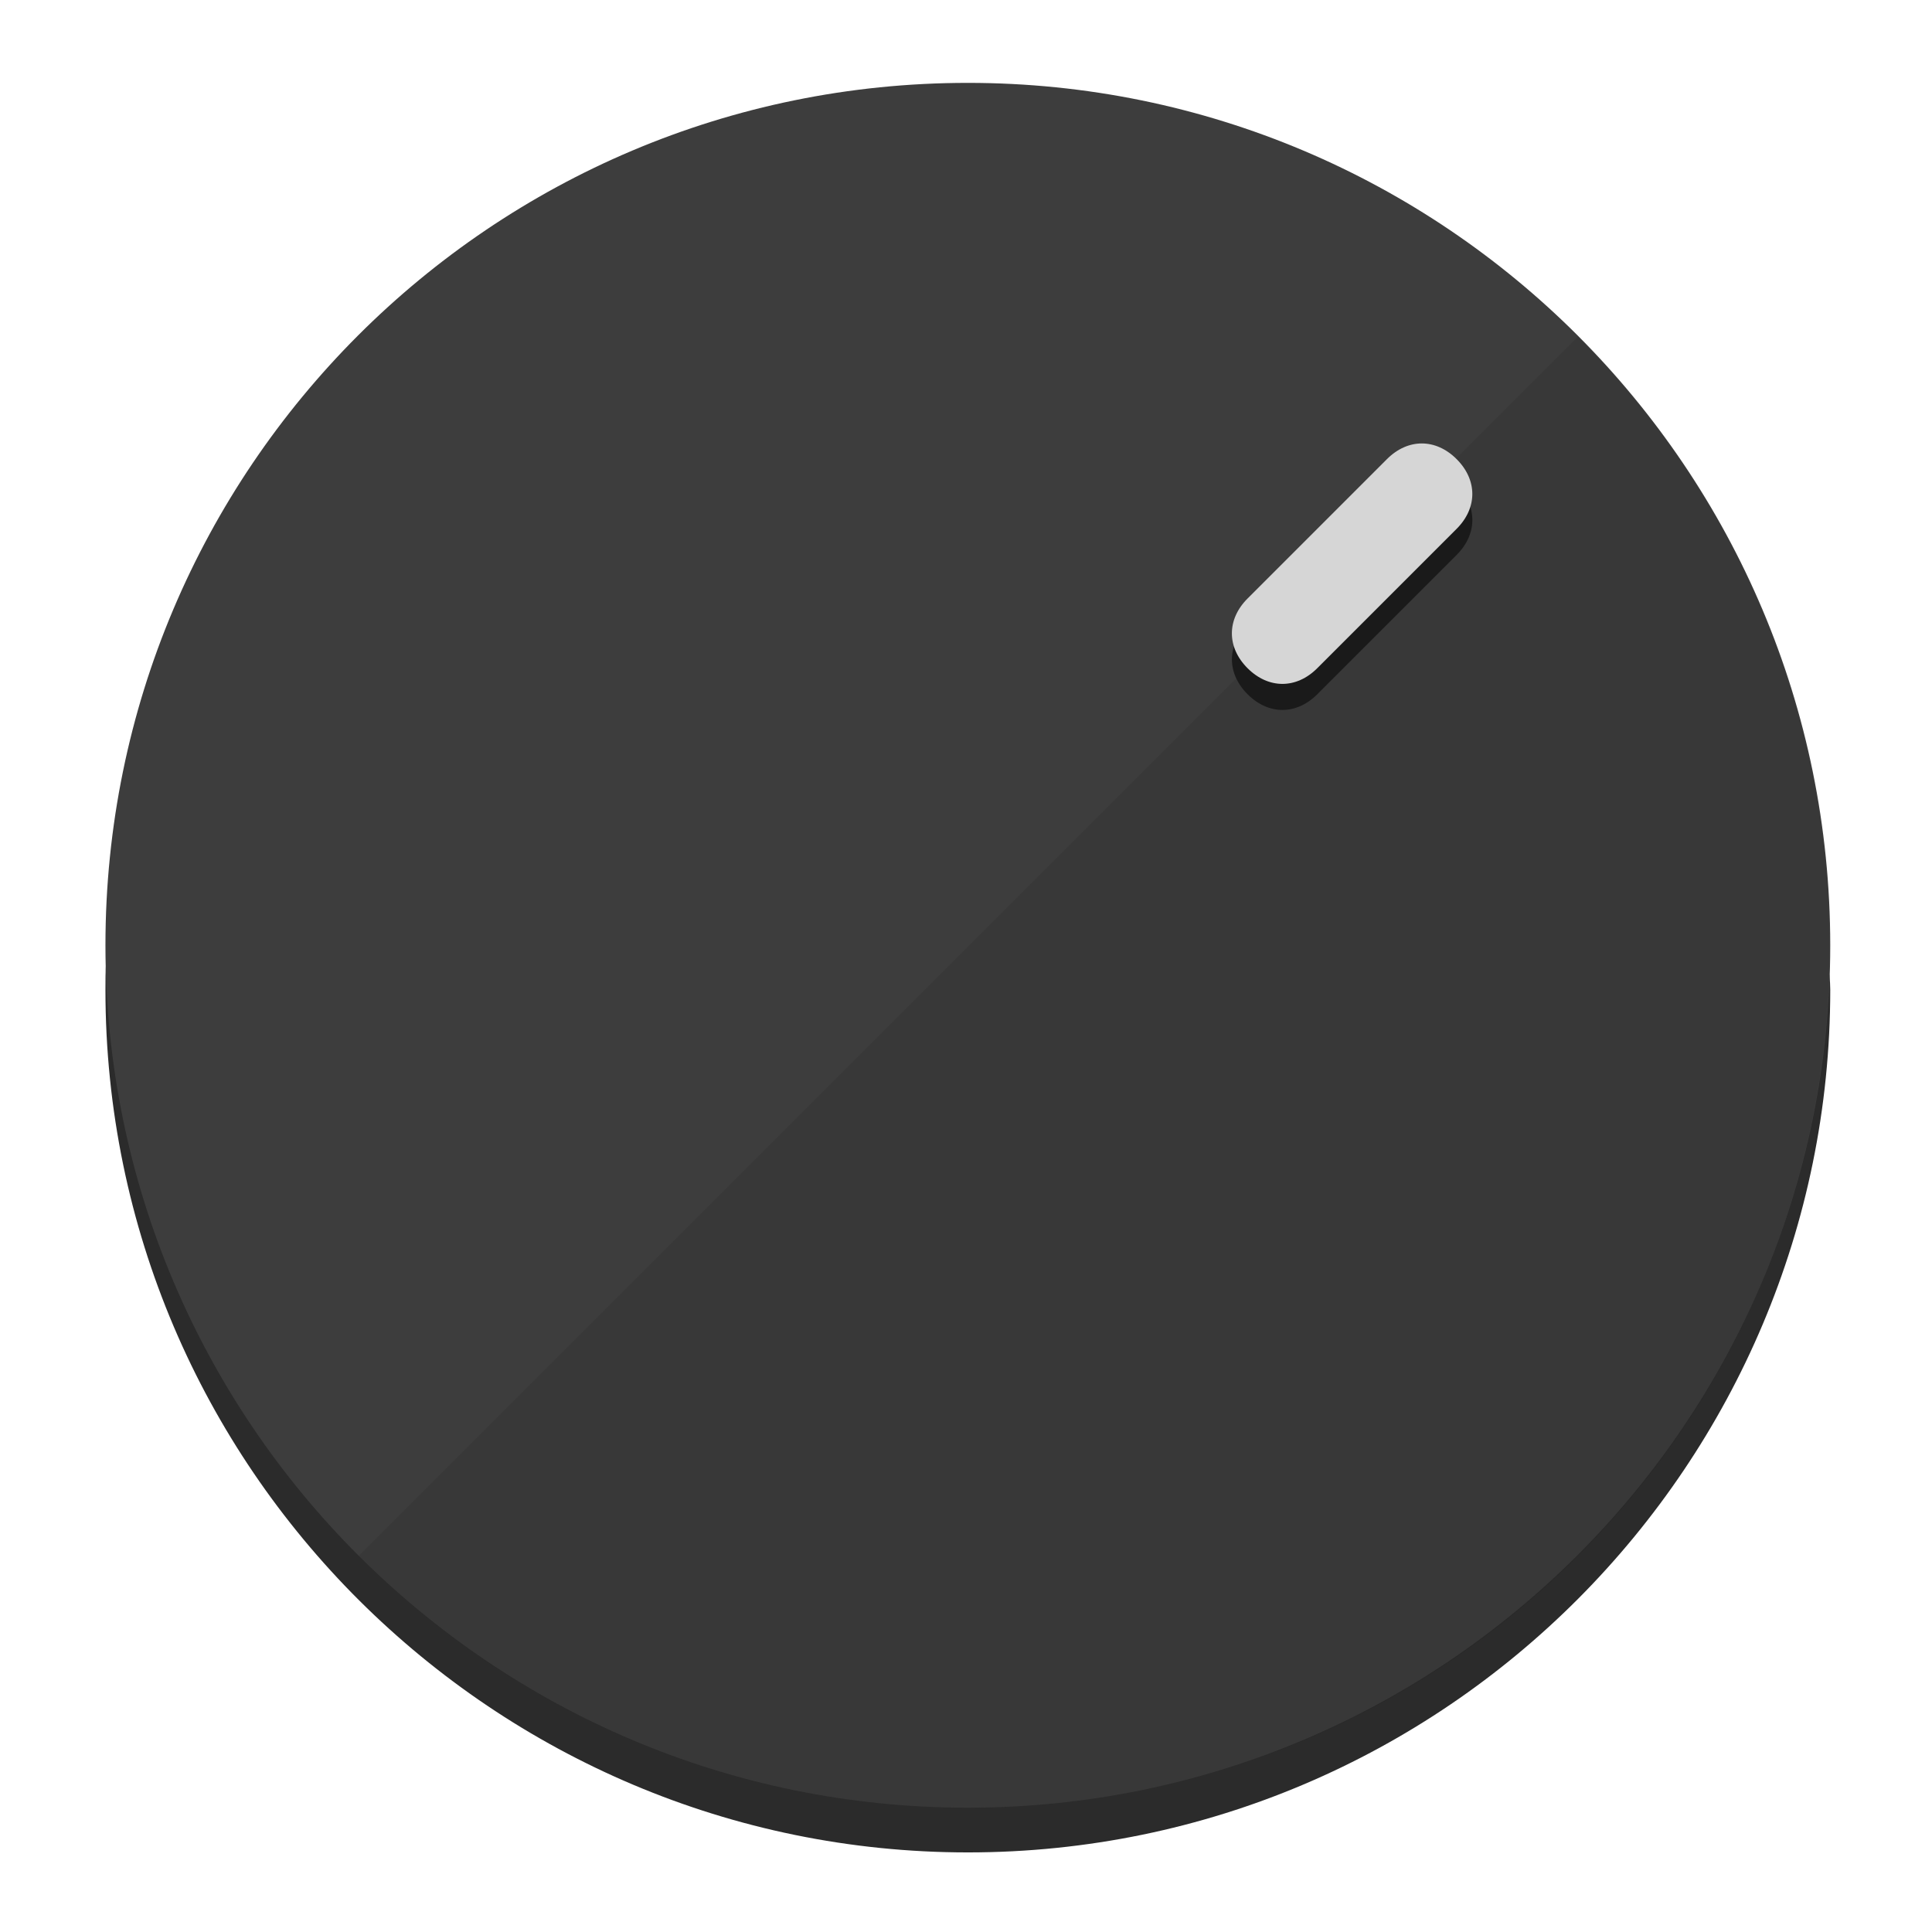
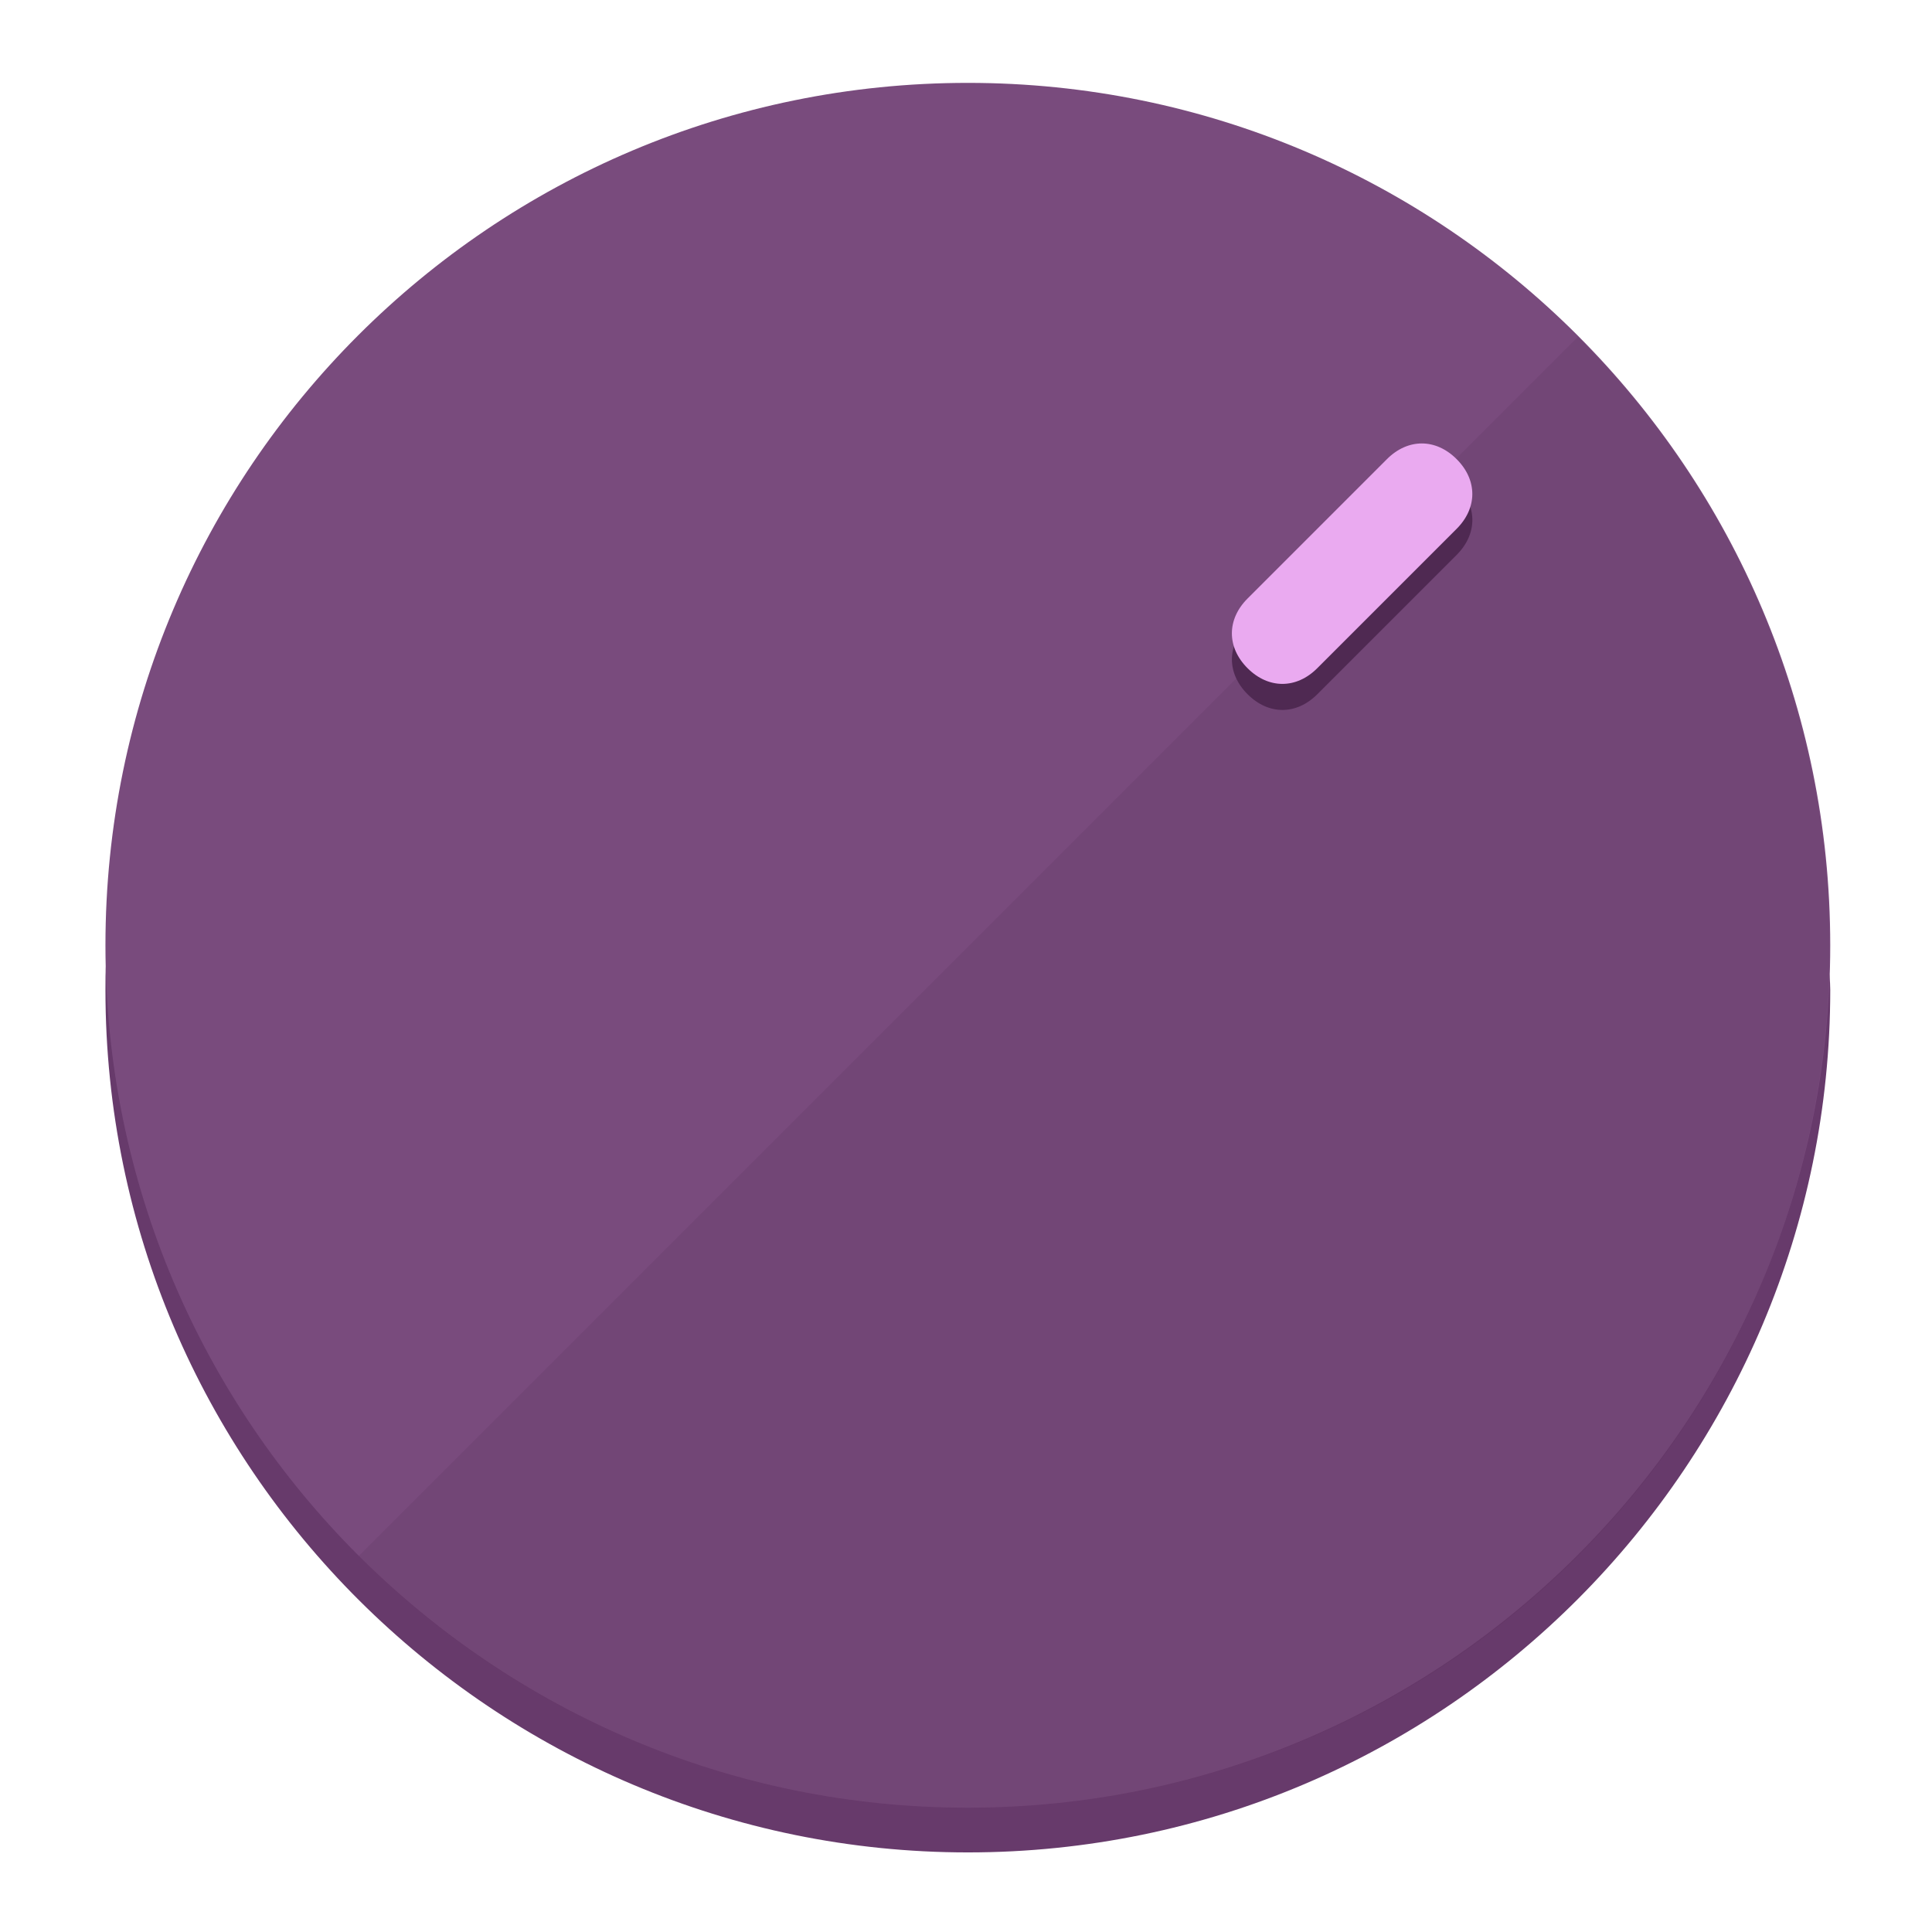
<svg xmlns="http://www.w3.org/2000/svg" height="120px" width="120px" version="1.1" id="Layer_1" viewBox="0 0 496.8 496.8" xml:space="preserve">
  <defs id="defs23" />
  <g id="g3158">
-     <path style="display:inline;fill:#2B2B2B;fill-opacity:1;stroke-width:1.584" d="m 248.875,445.92 c 116.582,0 212.89,-91.238 220.493,-205.286 0,5.069 1.267,8.87 1.267,13.939 0,121.651 -98.842,221.76 -221.76,221.76 -121.651,0 -221.76,-98.842 -221.76,-221.76 0,-5.069 0,-8.87 1.267,-13.939 7.603,114.048 103.91,205.286 220.493,205.286 z" id="path8" />
-     <circle style="display:inline;fill:#3D3D3D;fill-opacity:1;stroke-width:1.584" cx="248.875" cy="243.071" r="221.76" id="circle12" />
-     <path style="display:inline;fill:#1A1A1A;fill-opacity:0.154;stroke-width:1.587" d="m 405.744,86.606 c 86.308,86.308 86.308,227.193 0,313.5 -86.308,86.308 -227.193,86.308 -313.5,0" id="path14" />
+     <path style="display:inline;fill:#673A6B;fill-opacity:1;stroke-width:1.584" d="m 248.875,445.92 c 116.582,0 212.89,-91.238 220.493,-205.286 0,5.069 1.267,8.87 1.267,13.939 0,121.651 -98.842,221.76 -221.76,221.76 -121.651,0 -221.76,-98.842 -221.76,-221.76 0,-5.069 0,-8.87 1.267,-13.939 7.603,114.048 103.91,205.286 220.493,205.286 z" id="path8" />
+     <circle style="display:inline;fill:#794B7D;fill-opacity:1;stroke-width:1.584" cx="248.875" cy="243.071" r="221.76" id="circle12" />
+     <path style="display:inline;fill:#4F2952;fill-opacity:0.154;stroke-width:1.587" d="m 405.744,86.606 c 86.308,86.308 86.308,227.193 0,313.5 -86.308,86.308 -227.193,86.308 -313.5,0" id="path14" />
  </g>
  <g id="g3198">
    <circle style="display:none;fill:#000000;fill-opacity:0;stroke-width:1.584" cx="347.932" cy="-3.454" r="221.76" id="circle12-3" transform="rotate(45)" />
-     <path style="display:inline;fill:#1A1A1A;fill-opacity:1;stroke-width:1.584" d="m 338.732,178.525 c -5.376,5.376 -12.545,5.376 -17.921,-3e-5 v 0 c -5.376,-5.376 -5.376,-12.545 -1e-5,-17.921 l 35.842,-35.842 c 5.376,-5.376 12.545,-5.376 17.921,2e-5 v 0 c 5.376,5.376 5.376,12.545 0,17.921 z" id="path3789" />
-     <path style="display:inline;fill:#D6D6D6;stroke-width:1.584" d="m 338.722,171.826 c -5.376,5.376 -12.545,5.376 -17.921,-2e-5 v 0 c -5.376,-5.376 -5.376,-12.545 0,-17.921 l 35.842,-35.842 c 5.376,-5.376 12.545,-5.376 17.921,-10e-6 v 0 c 5.376,5.376 5.376,12.545 0,17.921 z" id="path915" />
+     <path style="display:inline;fill:#4F2952;fill-opacity:1;stroke-width:1.584" d="m 338.732,178.525 c -5.376,5.376 -12.545,5.376 -17.921,-3e-5 v 0 c -5.376,-5.376 -5.376,-12.545 -1e-5,-17.921 l 35.842,-35.842 c 5.376,-5.376 12.545,-5.376 17.921,2e-5 v 0 c 5.376,5.376 5.376,12.545 0,17.921 z" id="path3789" />
+     <path style="display:inline;fill:#EAAAF0;stroke-width:1.584" d="m 338.722,171.826 c -5.376,5.376 -12.545,5.376 -17.921,-2e-5 v 0 c -5.376,-5.376 -5.376,-12.545 0,-17.921 l 35.842,-35.842 c 5.376,-5.376 12.545,-5.376 17.921,-10e-6 v 0 c 5.376,5.376 5.376,12.545 0,17.921 z" id="path915" />
  </g>
</svg>
